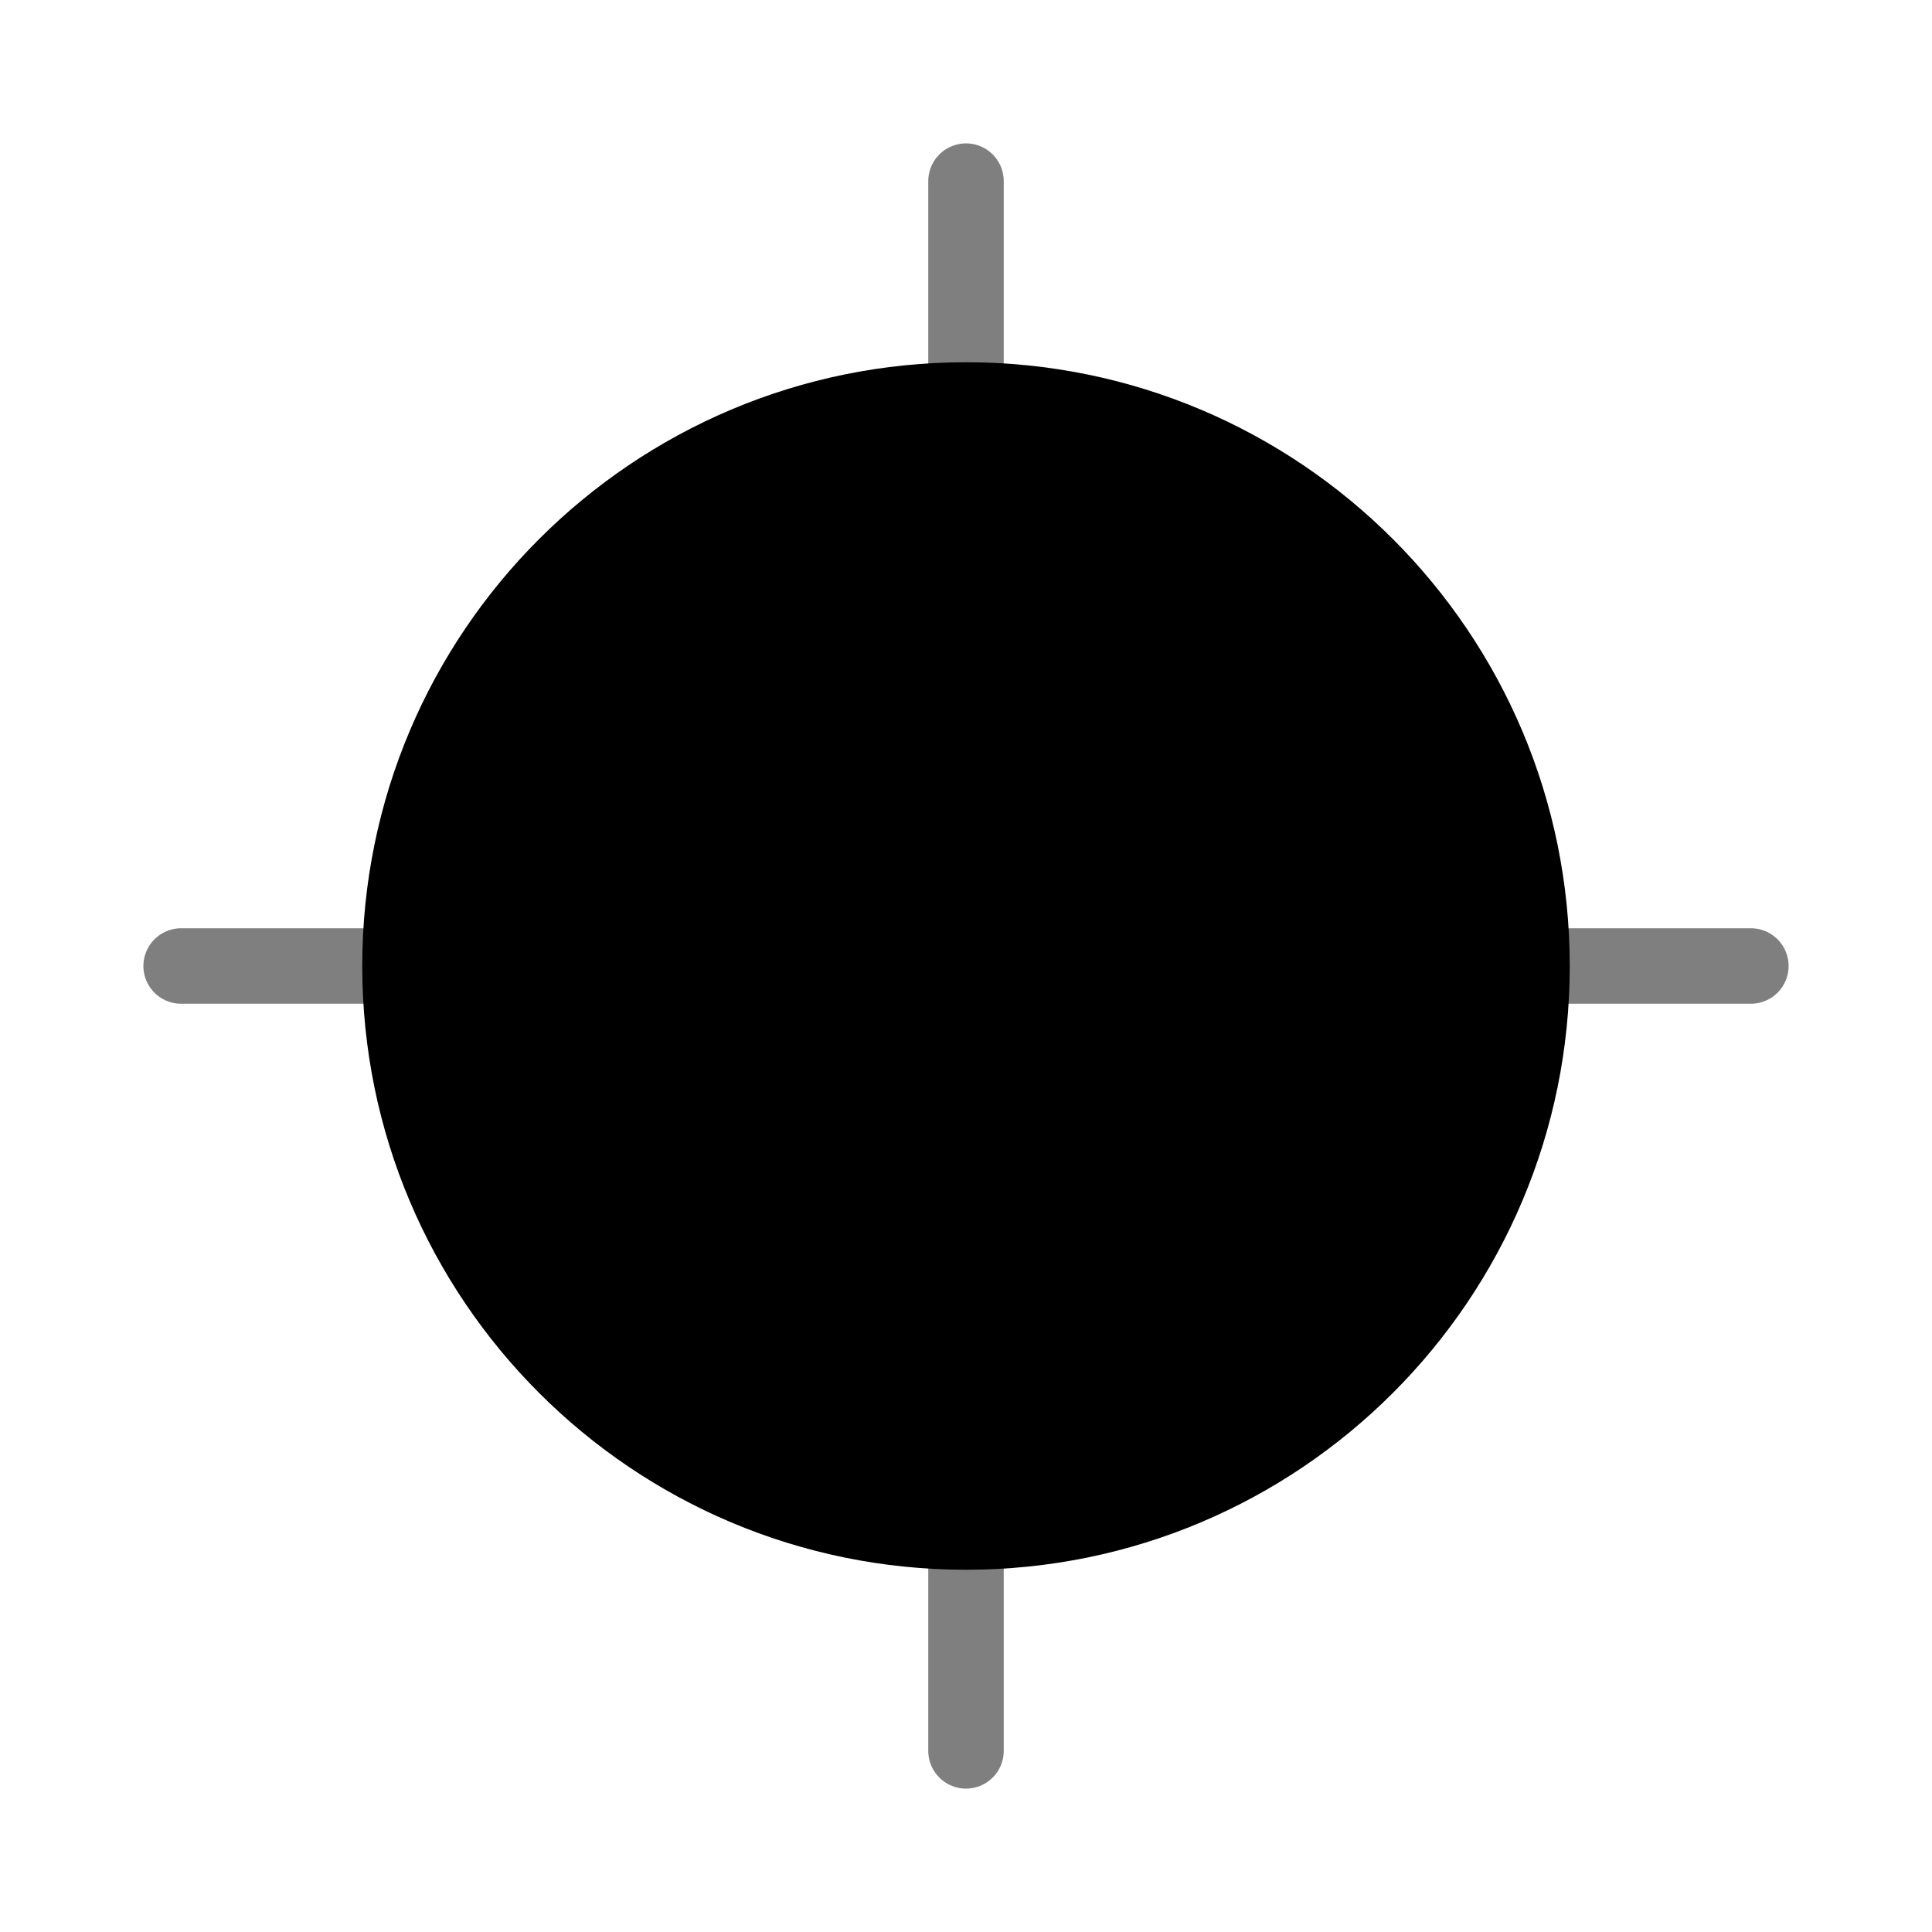
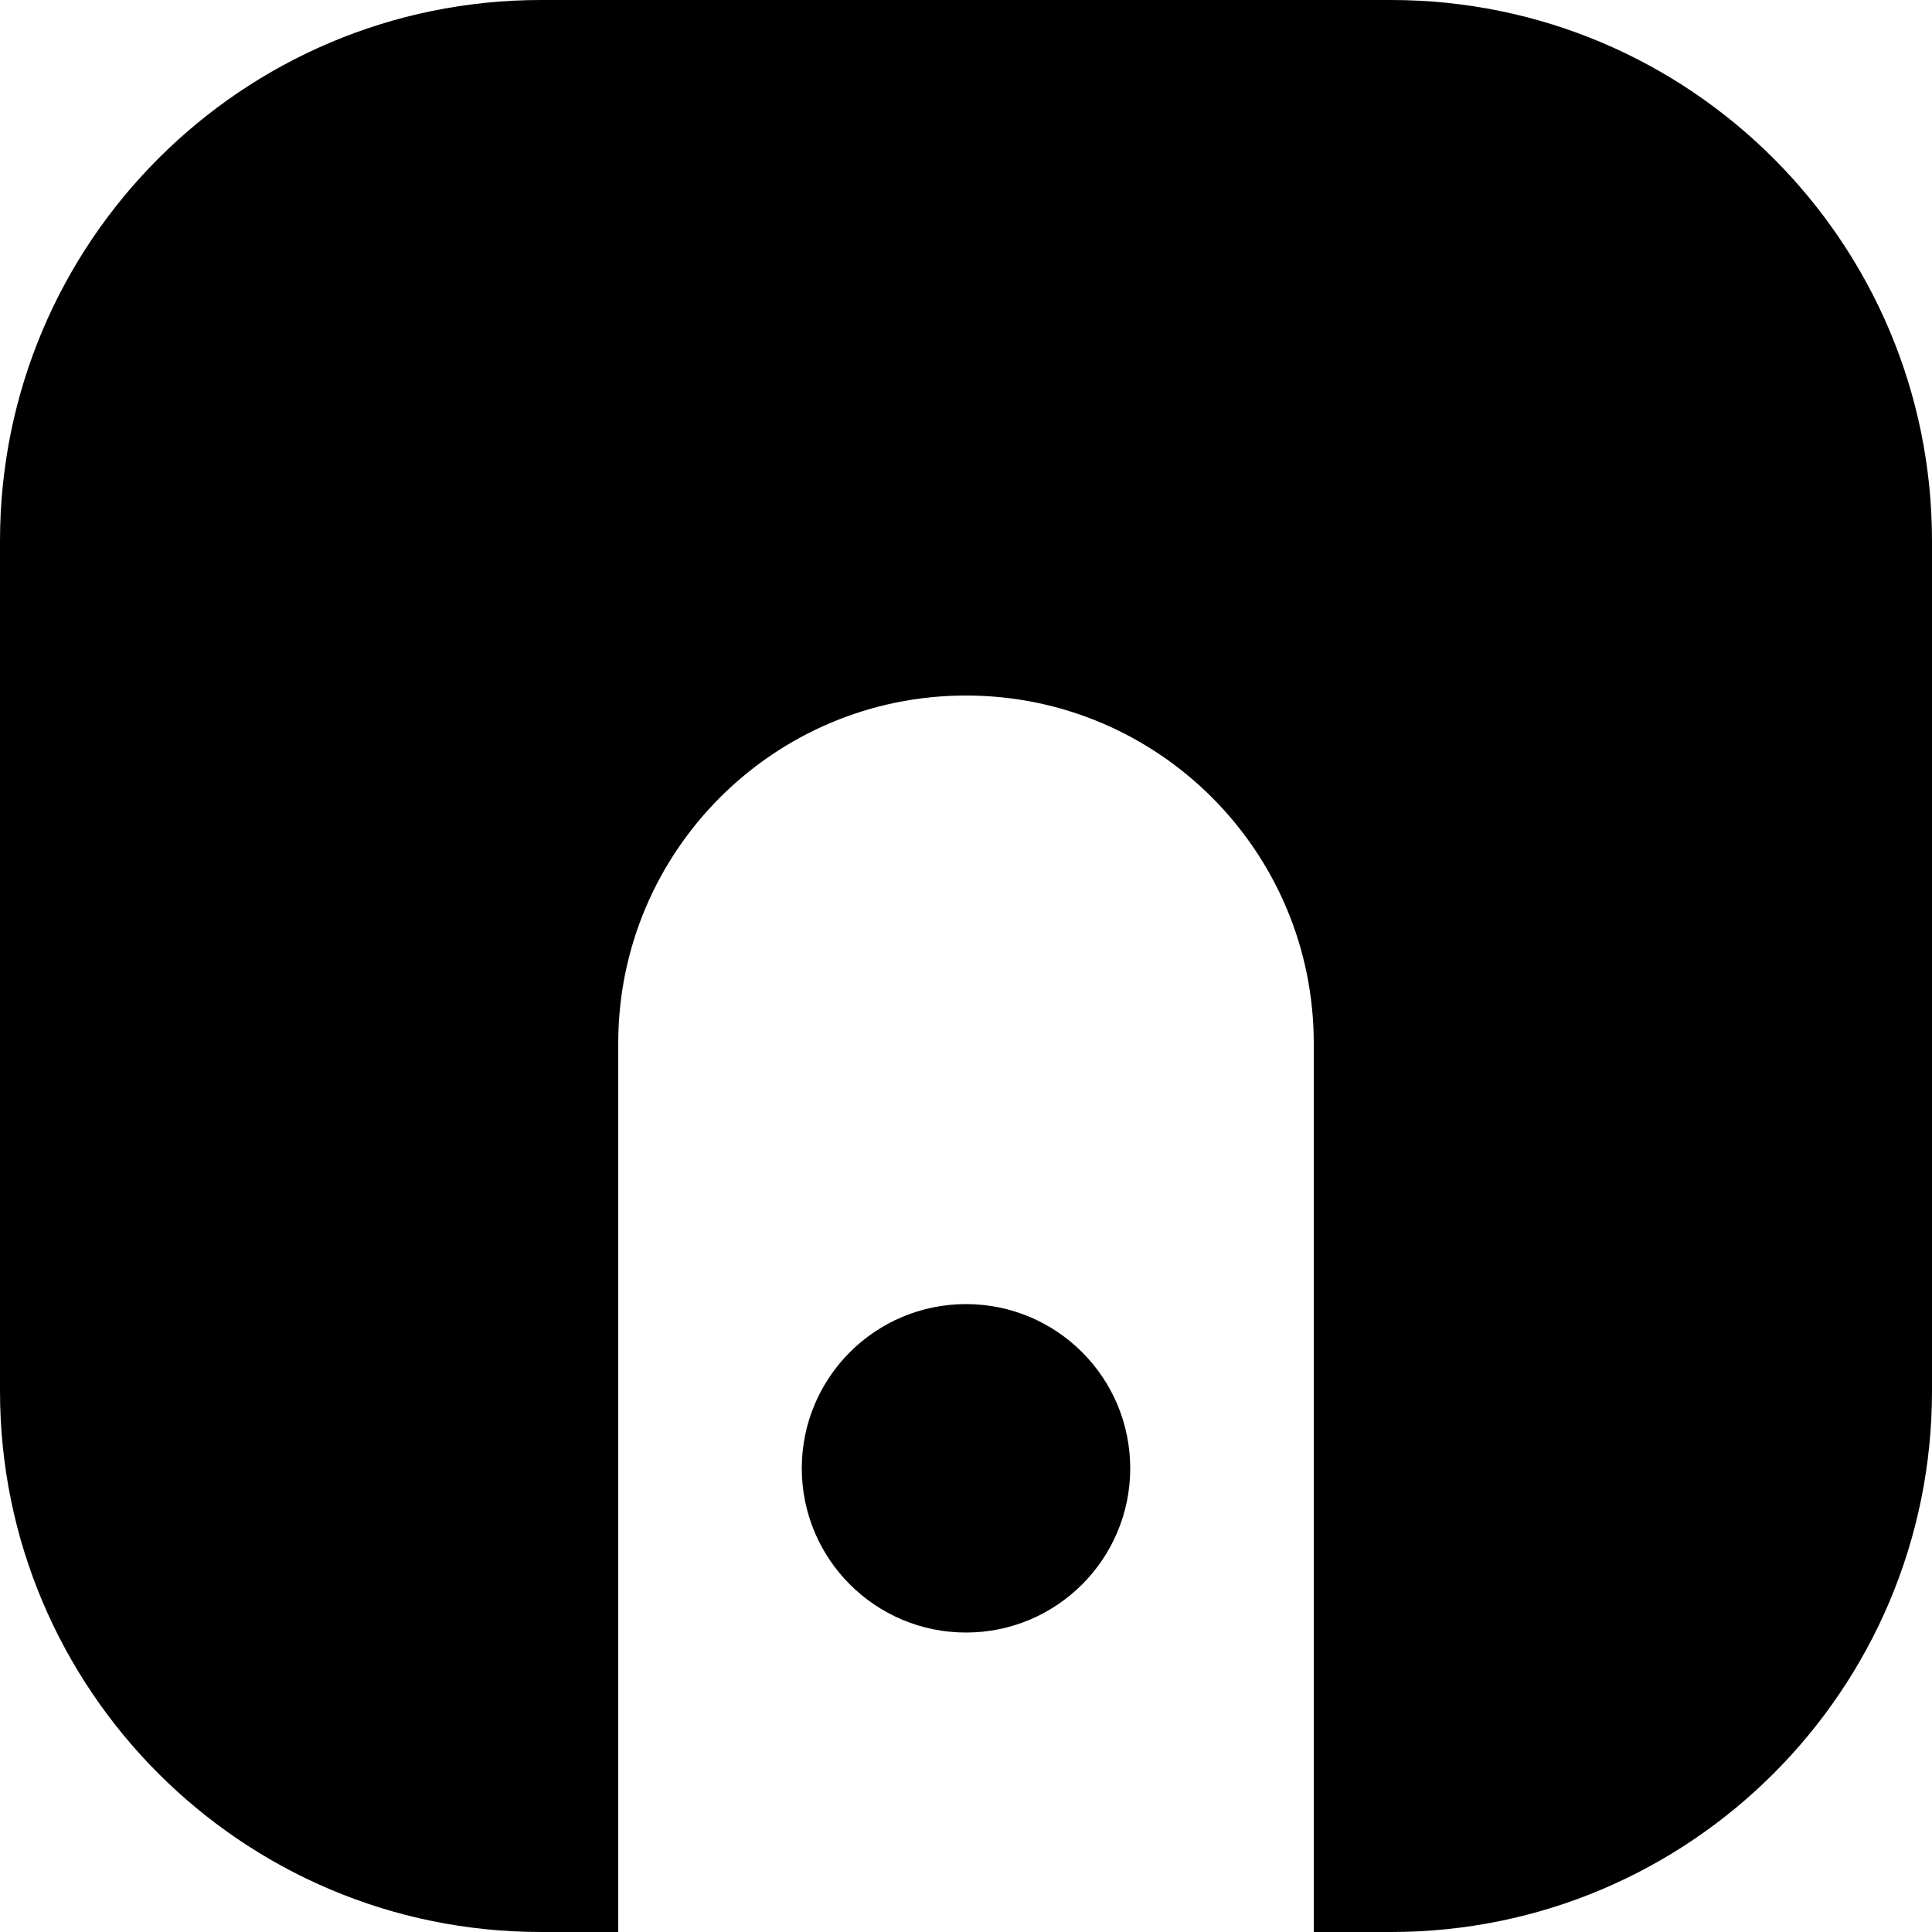
- <svg xmlns="http://www.w3.org/2000/svg" viewBox="0 0 64 64">
-   <circle cx="32" cy="32" r="20" fill="#000000" />
-   <line x1="32" y1="6" x2="32" y2="14" stroke="#000000" stroke-width="2.5" stroke-linecap="round" opacity="0.5" />
-   <line x1="32" y1="50" x2="32" y2="58" stroke="#000000" stroke-width="2.5" stroke-linecap="round" opacity="0.5" />
-   <line x1="6" y1="32" x2="14" y2="32" stroke="#000000" stroke-width="2.5" stroke-linecap="round" opacity="0.5" />
-   <line x1="50" y1="32" x2="58" y2="32" stroke="#000000" stroke-width="2.5" stroke-linecap="round" opacity="0.5" />
+ <svg xmlns="http://www.w3.org/2000/svg" viewBox="0 0 100 100" width="100" height="100" role="img" aria-label="Save It Somewhere">
+   <g transform="translate(0 0) scale(1.0)">
+     <path fill="#000000" fill-rule="evenodd" d="M28 0H72A28 28 0 0 1 100 28V72A28 28 0 0 1 72 100H28A28 28 0 0 1 0 72V28A28 28 0 0 1 28 0ZM32 100V54A18 18 0 0 1 68 54V100Z" />
+     <circle cx="50" cy="76" r="8.5" fill="#000000" />
+   </g>
</svg>
